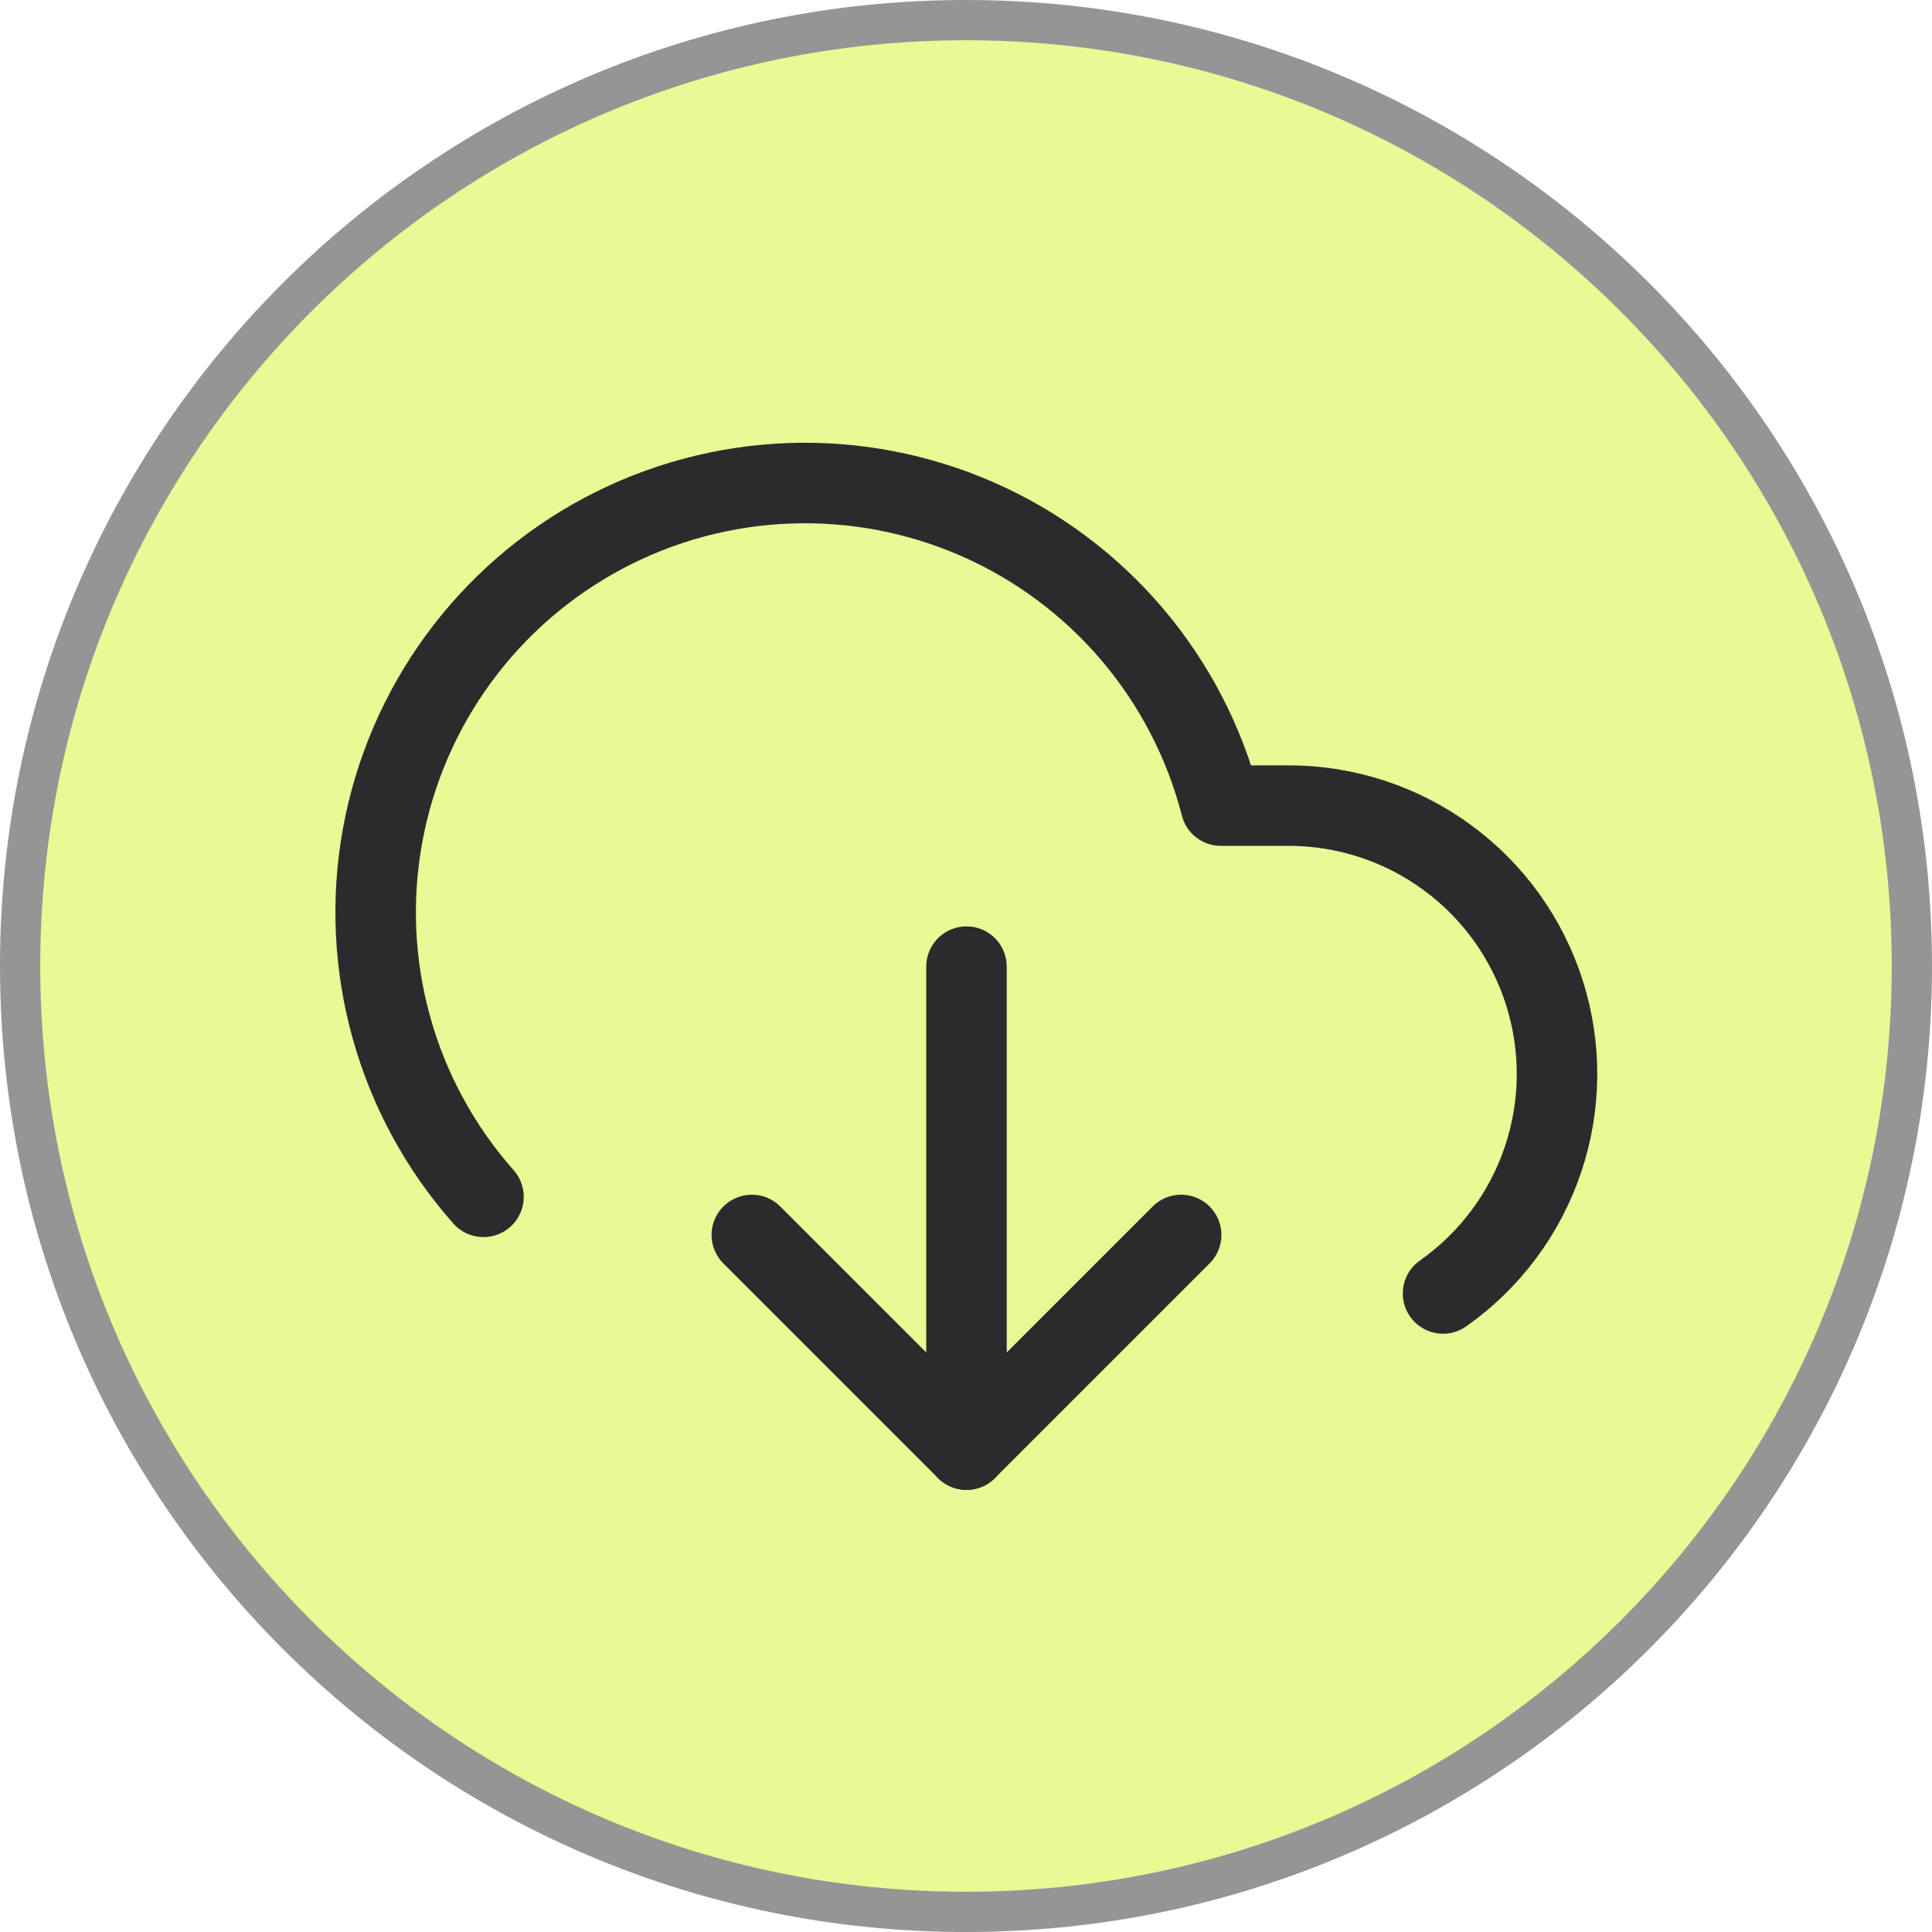
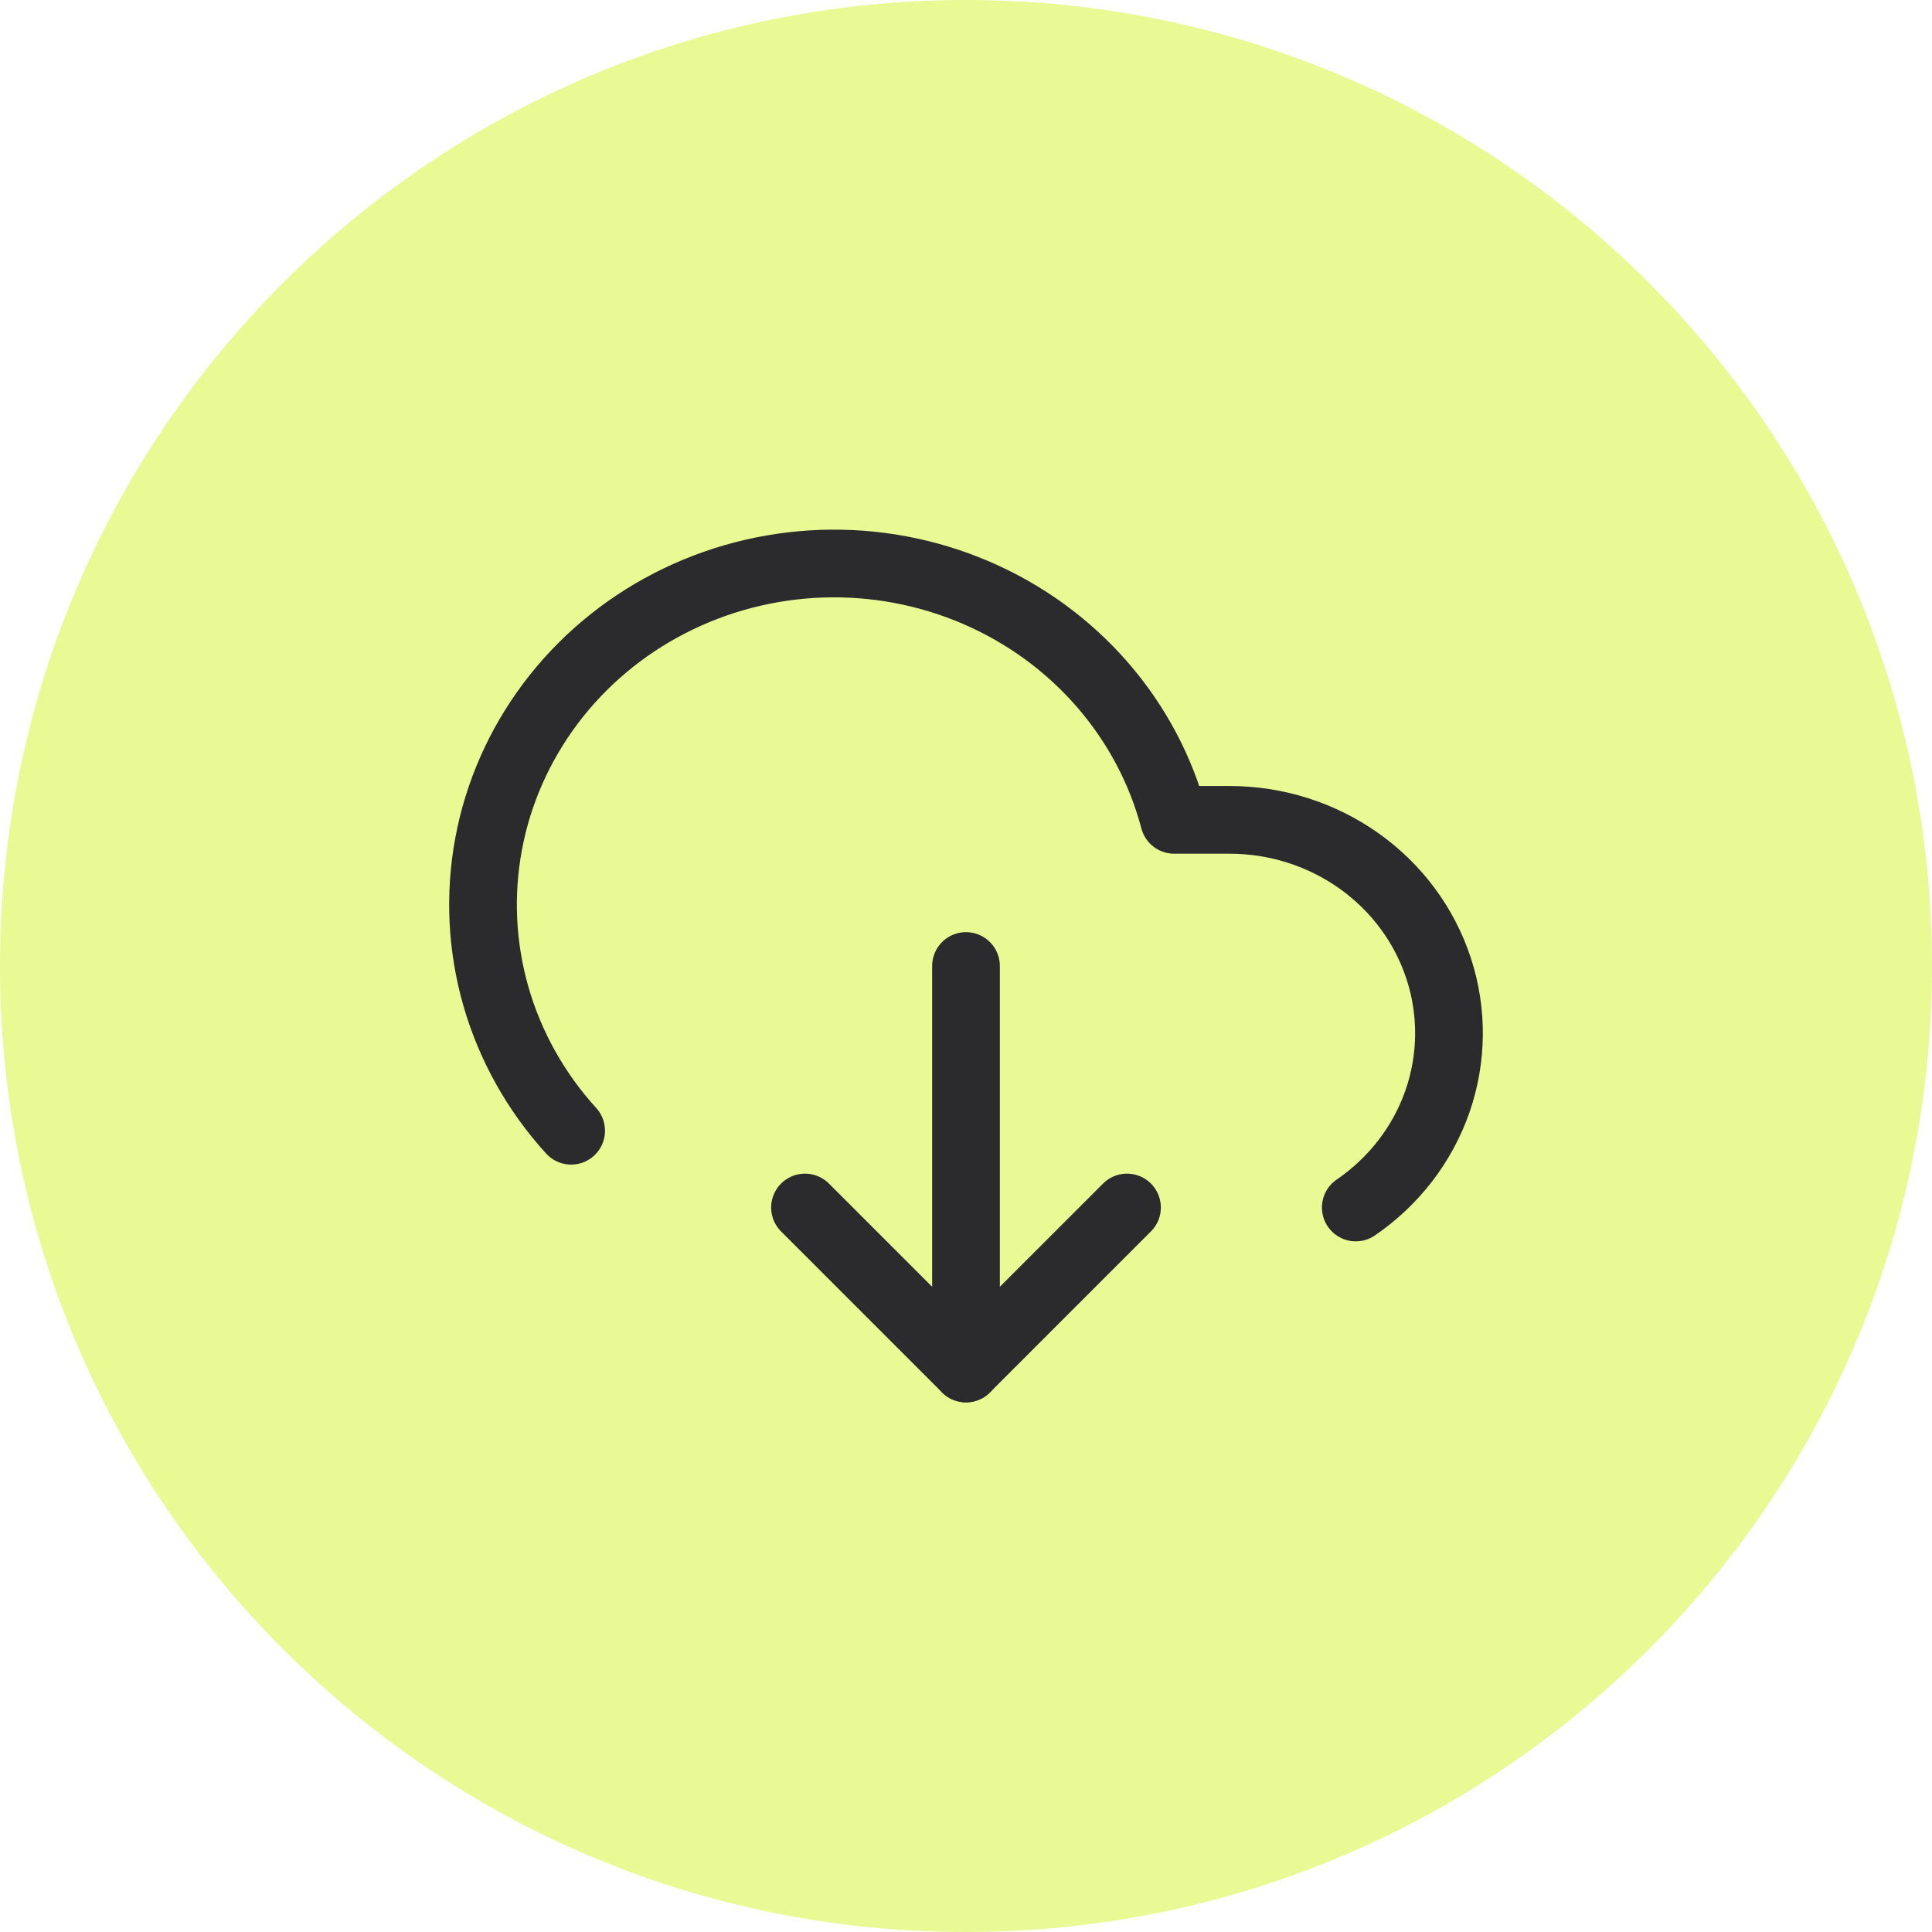
<svg xmlns="http://www.w3.org/2000/svg" width="48" height="48" viewBox="0 0 48 48" fill="none">
-   <rect x="0.5" y="0.5" width="47" height="47" rx="23.5" fill="#E9F993" />
-   <path d="M35.852 32.136C37.011 31.32 37.88 30.157 38.333 28.814C38.787 27.472 38.8 26.02 38.372 24.669C37.944 23.318 37.097 22.138 35.953 21.302C34.809 20.465 33.429 20.014 32.012 20.015H30.332C29.931 18.453 29.18 17.001 28.137 15.77C27.094 14.539 25.785 13.561 24.309 12.909C22.833 12.258 21.229 11.949 19.616 12.007C18.004 12.065 16.426 12.488 15 13.244C13.575 14 12.34 15.07 11.388 16.373C10.436 17.675 9.792 19.177 9.504 20.765C9.216 22.352 9.292 23.984 9.727 25.538C10.161 27.092 10.942 28.527 12.012 29.735" stroke="#2B2B2E" stroke-width="2" stroke-linecap="round" stroke-linejoin="round" />
-   <path d="M24.012 24.016V36.016" stroke="#2B2B2E" stroke-width="2" stroke-linecap="round" stroke-linejoin="round" />
-   <path d="M18.679 30.682L24.012 36.015L29.345 30.682" stroke="#2B2B2E" stroke-width="2" stroke-linecap="round" stroke-linejoin="round" />
-   <rect x="0.5" y="0.5" width="47" height="47" rx="23.5" stroke="#959596" />
+   <rect width="48" height="48" rx="24" fill="#E9F993" />
+   <path d="M33.684 30C34.632 29.352 35.343 28.428 35.714 27.361C36.084 26.294 36.095 25.14 35.745 24.067C35.395 22.993 34.703 22.056 33.767 21.391C32.832 20.726 31.703 20.368 30.544 20.369H29.171C28.843 19.127 28.229 17.974 27.376 16.996C26.523 16.018 25.453 15.241 24.246 14.723C23.039 14.205 21.727 13.959 20.409 14.005C19.09 14.052 17.8 14.388 16.634 14.989C15.469 15.589 14.459 16.439 13.68 17.475C12.902 18.51 12.375 19.703 12.14 20.964C11.905 22.226 11.967 23.523 12.322 24.758C12.677 25.992 13.316 27.133 14.19 28.093" stroke="#2B2B2E" stroke-width="1.682" stroke-linecap="round" stroke-linejoin="round" />
+   <path d="M24 24V34" stroke="#2B2B2E" stroke-width="1.682" stroke-linecap="round" stroke-linejoin="round" />
+   <path d="M20 30L24 34L28 30" stroke="#2B2B2E" stroke-width="1.682" stroke-linecap="round" stroke-linejoin="round" />
</svg>
